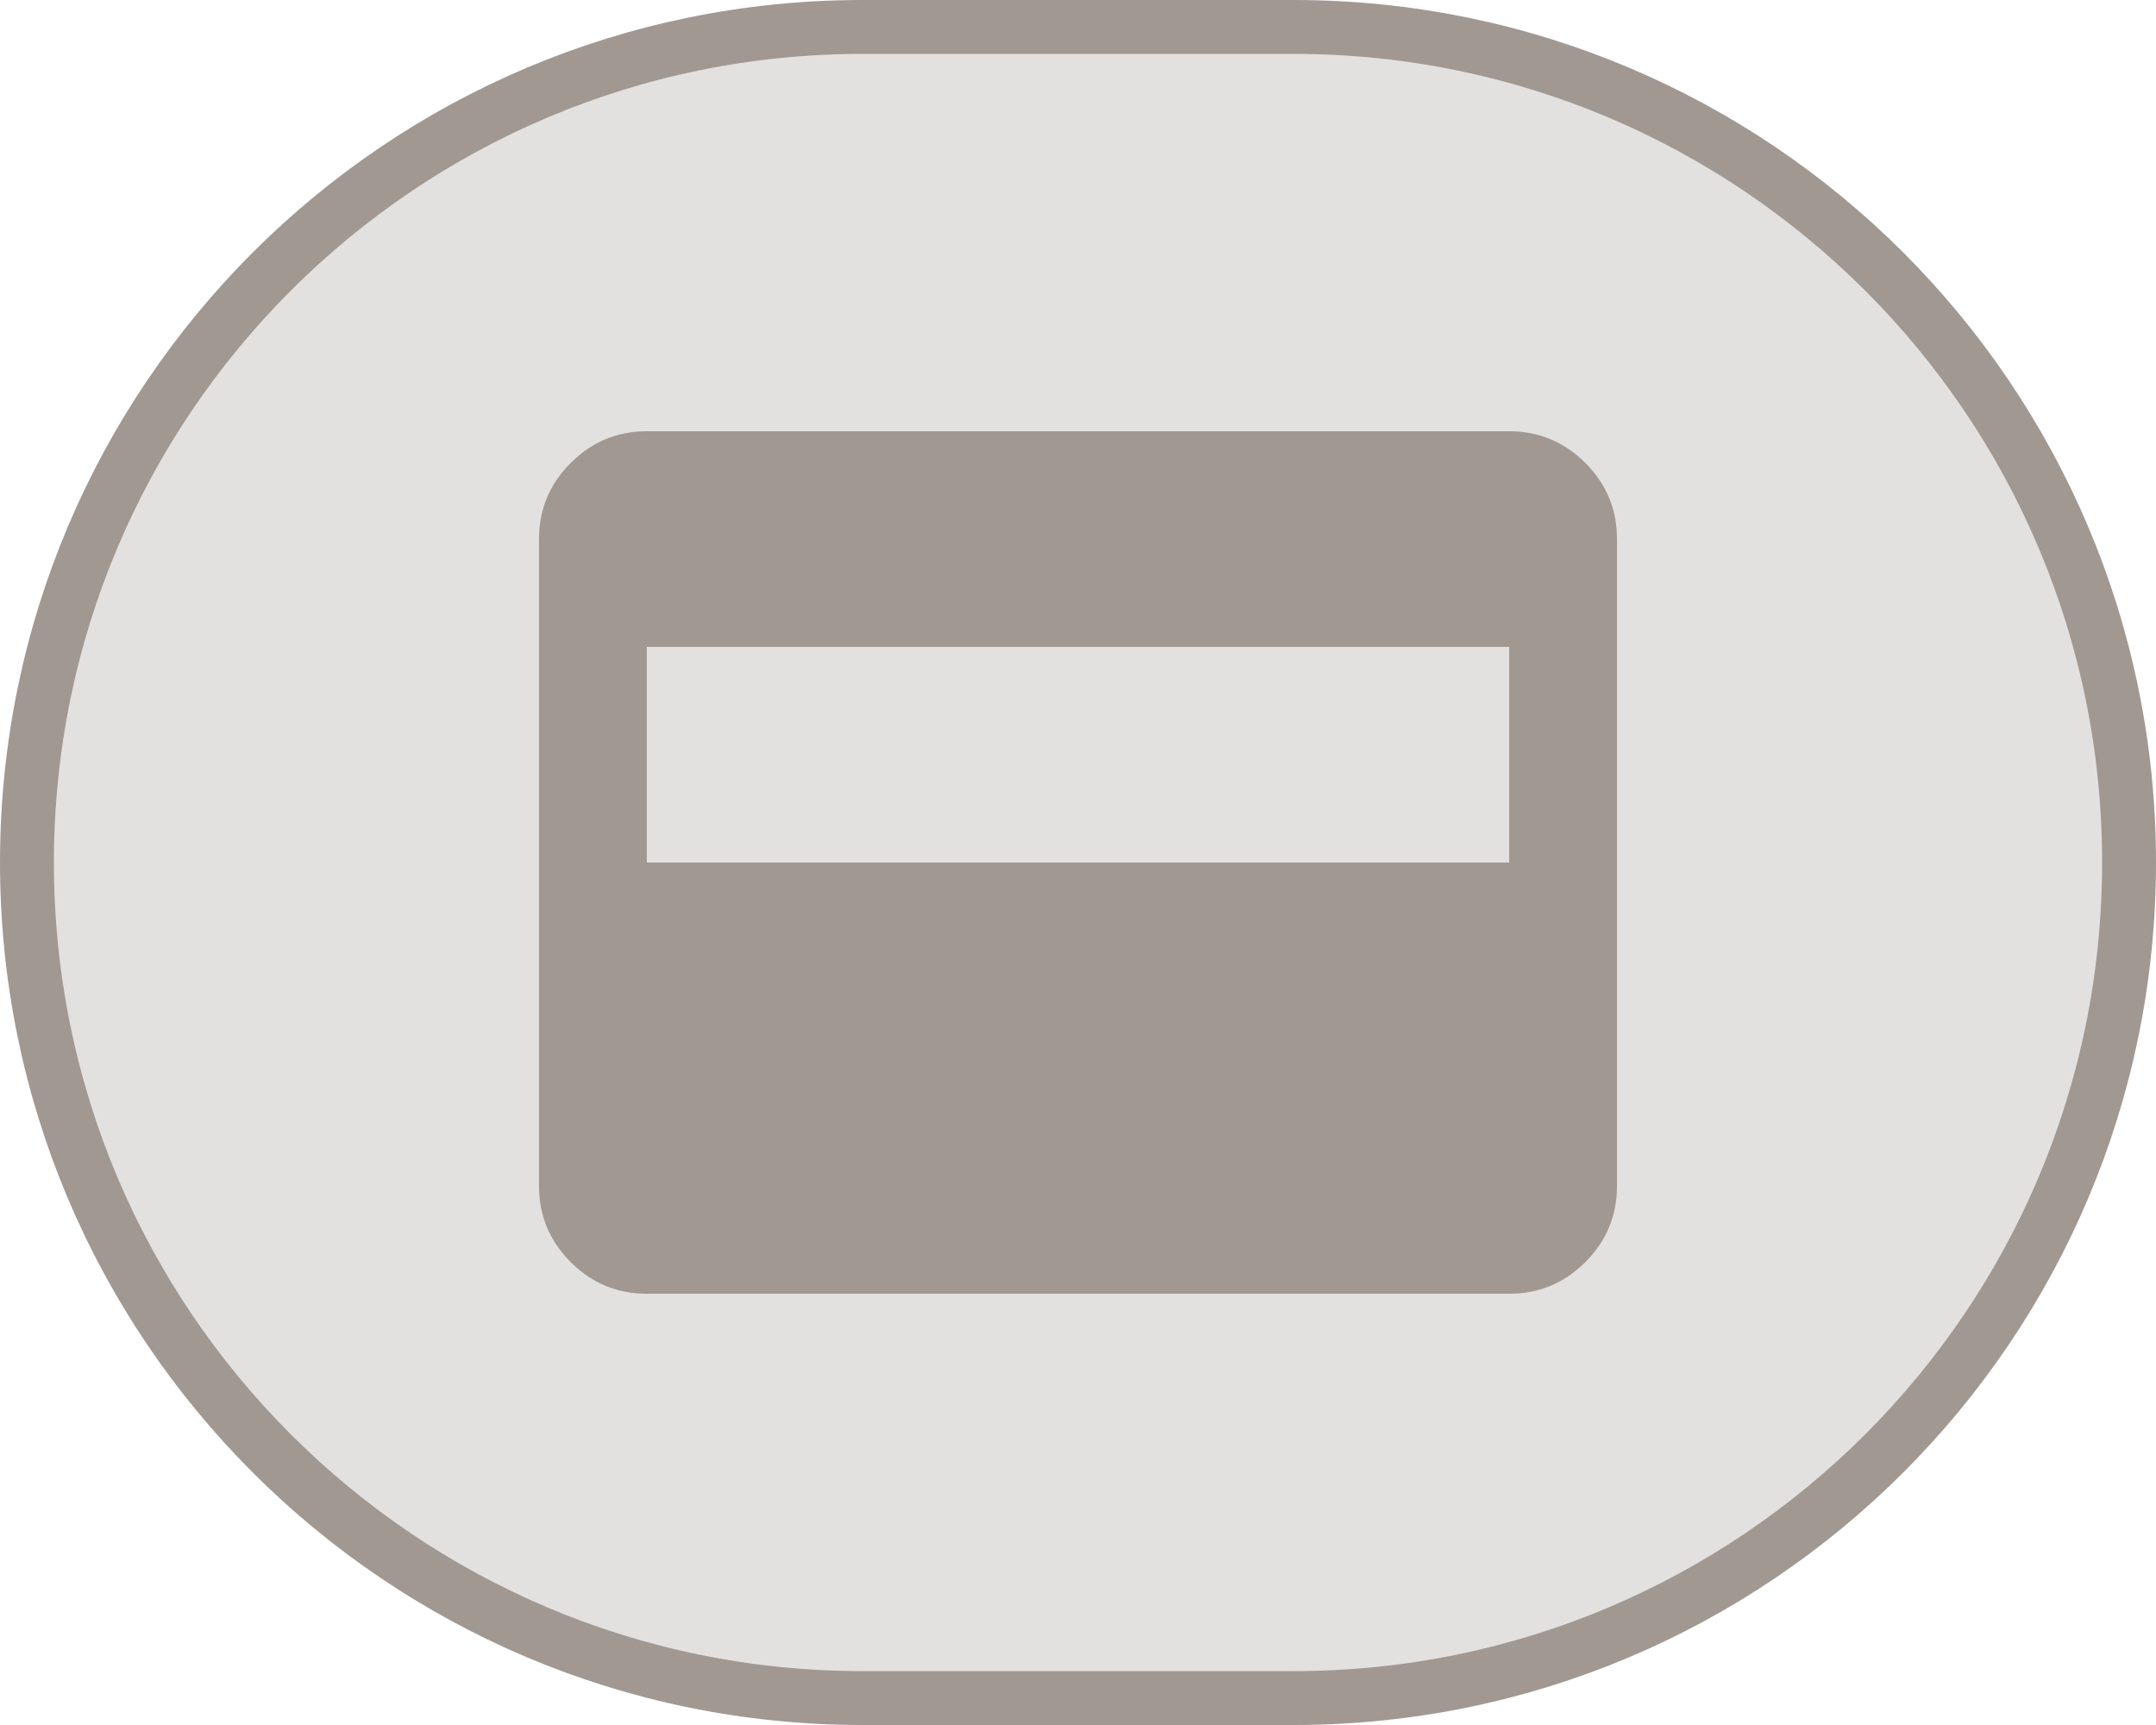
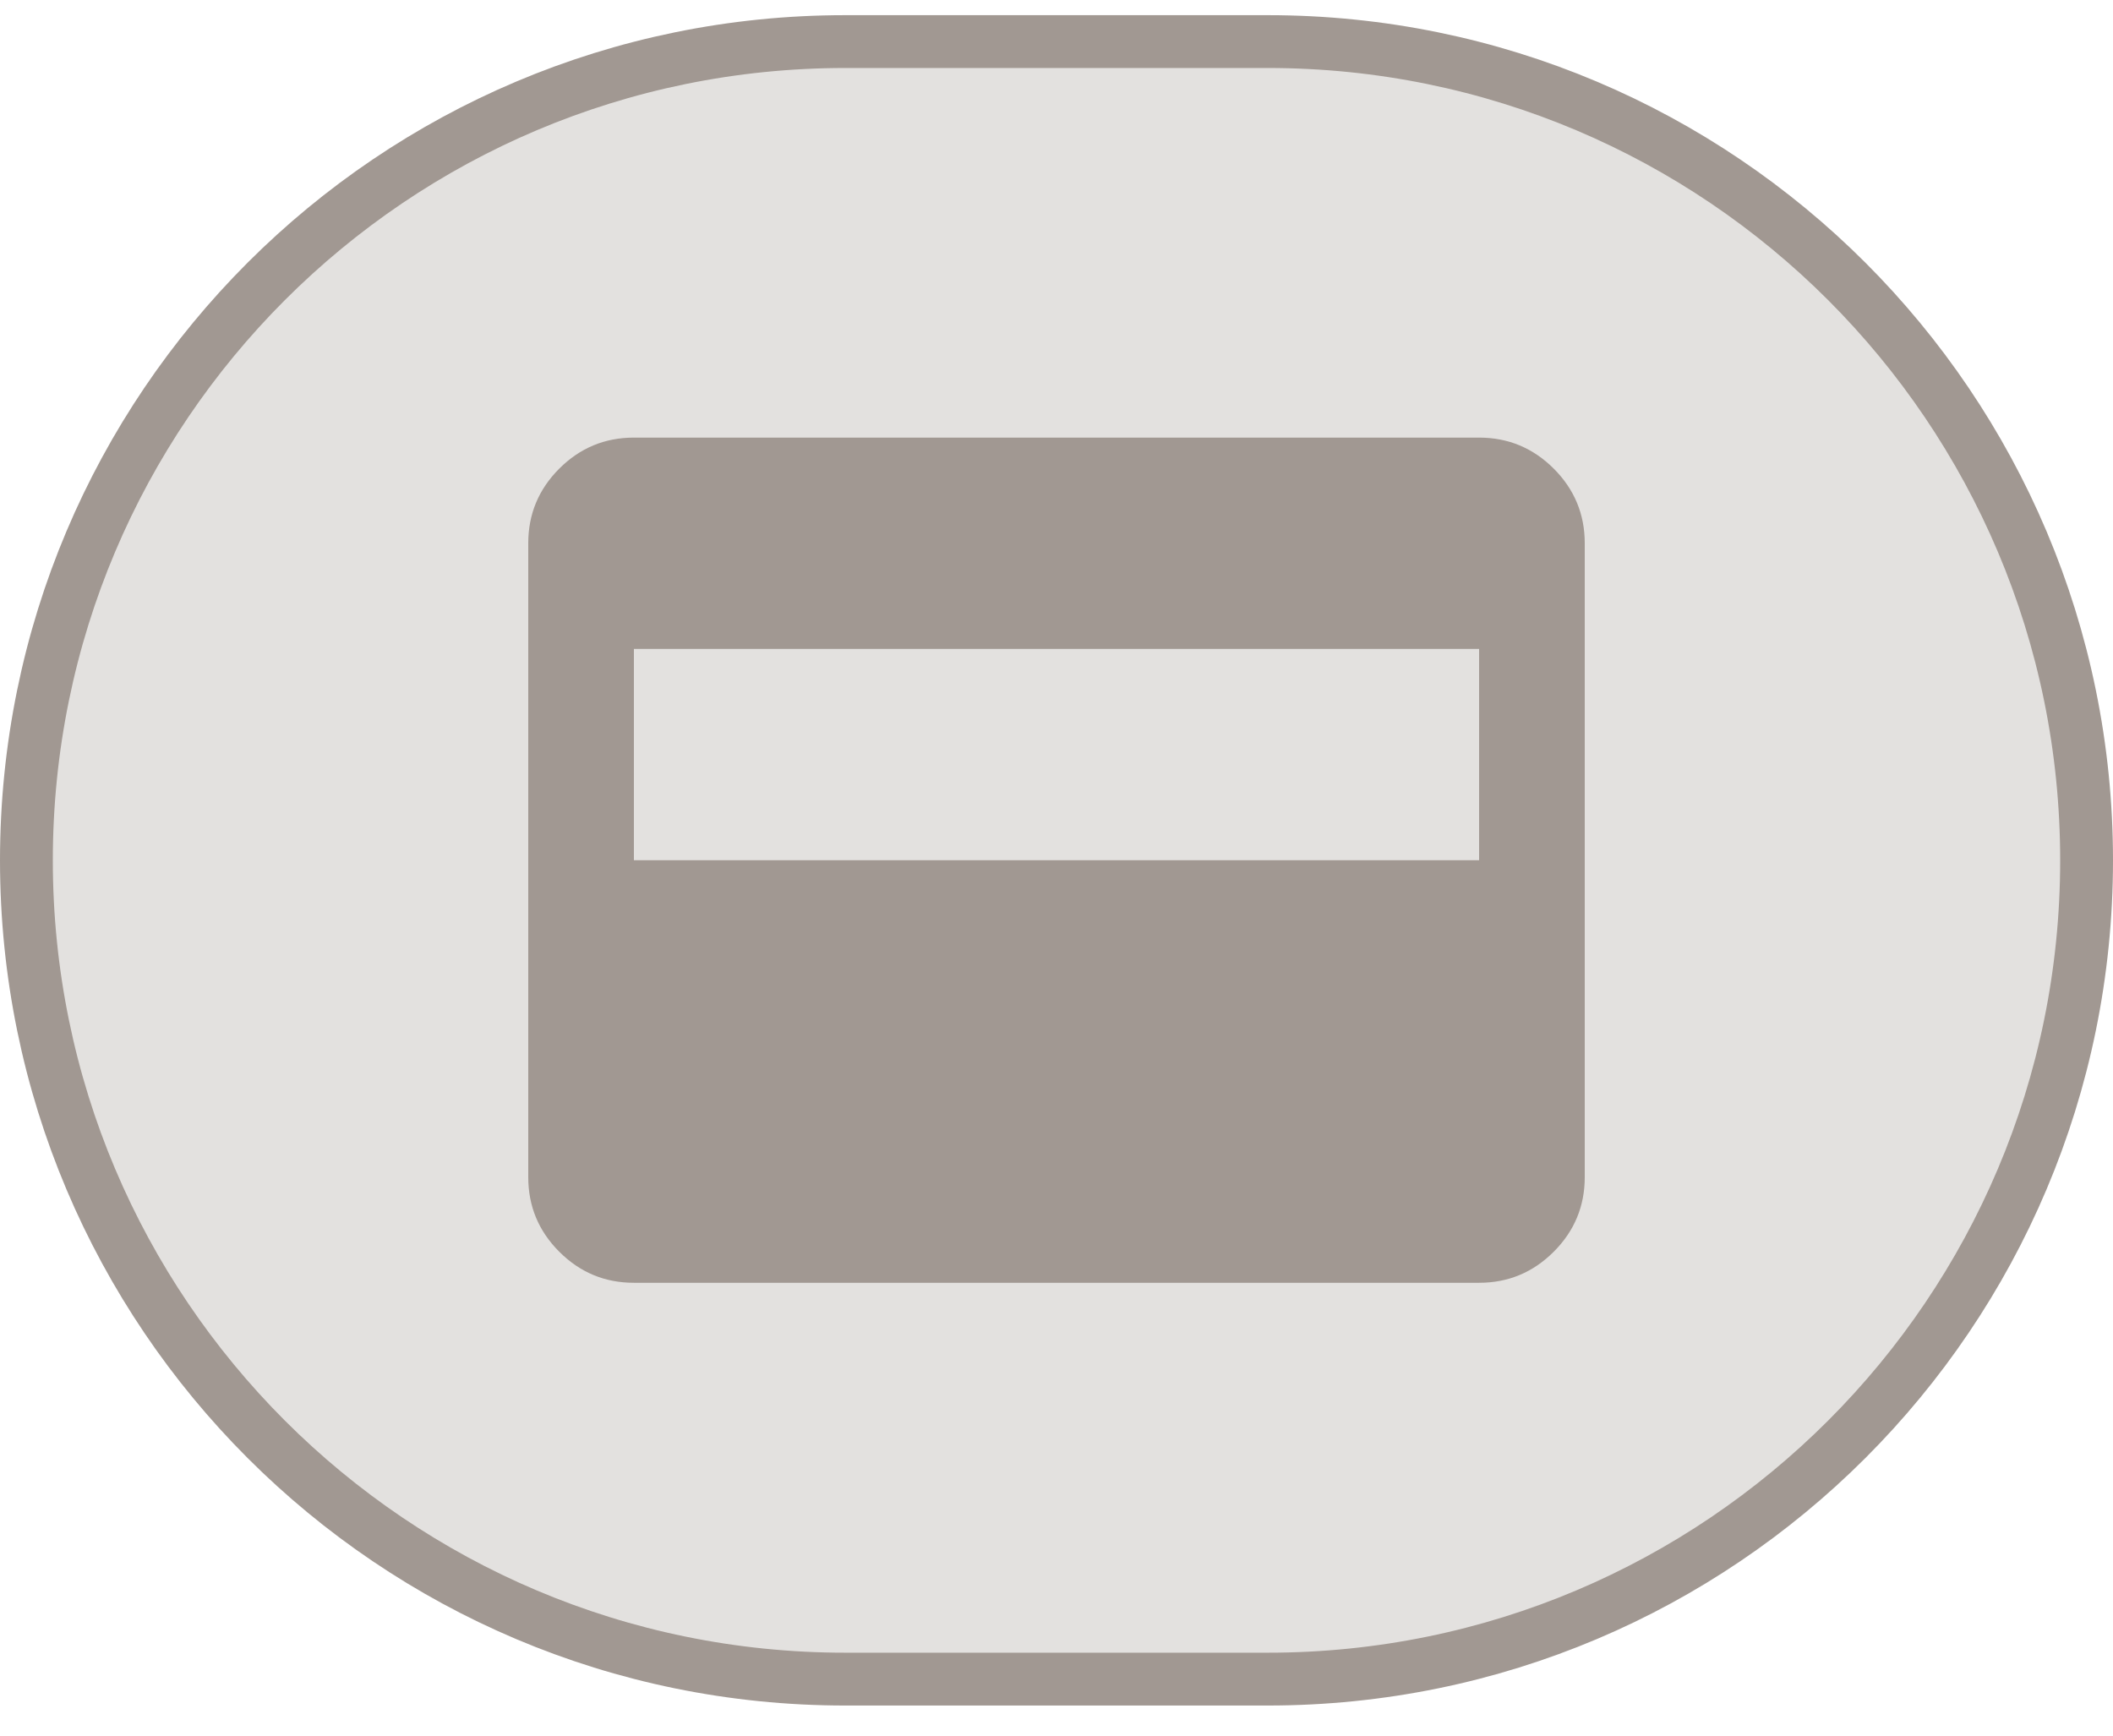
- <svg xmlns="http://www.w3.org/2000/svg" width="40" height="32" viewBox="0 0 40 32" fill="none">
-   <rect x="0.5" y="0.5" width="39" height="31" rx="15.5" fill="#E3E1DF" />
-   <rect x="0.5" y="0.5" width="39" height="31" rx="15.5" stroke="#A19892" />
-   <path d="M12 24C11.45 24 10.979 23.804 10.588 23.413C10.196 23.021 10 22.55 10 22V10C10 9.45 10.196 8.979 10.588 8.588C10.979 8.196 11.45 8 12 8H28C28.55 8 29.021 8.196 29.413 8.588C29.804 8.979 30 9.45 30 10V22C30 22.55 29.804 23.021 29.413 23.413C29.021 23.804 28.55 24 28 24H12ZM12 16H28V12H12V16Z" fill="#A19892" />
+ <svg xmlns="http://www.w3.org/2000/svg" width="56" height="46" viewBox="0 0 56 46" fill="none">
+   <rect x="0.7" y="1.102" width="54.6" height="43.4" rx="21.7" fill="#E3E1DF" />
+   <rect x="0.7" y="1.102" width="54.6" height="43.4" rx="21.7" stroke="#A19892" stroke-width="1.4" />
+   <path d="M16.8 33.998C16.03 33.998 15.371 33.724 14.822 33.175C14.274 32.627 14 31.968 14 31.198V14.398C14 13.628 14.274 12.969 14.822 12.42C15.371 11.872 16.03 11.598 16.8 11.598H39.2C39.97 11.598 40.629 11.872 41.178 12.42C41.726 12.969 42 13.628 42 14.398V31.198C42 31.968 41.726 32.627 41.178 33.175C40.629 33.724 39.97 33.998 39.2 33.998H16.8ZM16.8 22.798H39.2V17.198H16.8V22.798Z" fill="#A19892" />
</svg>
